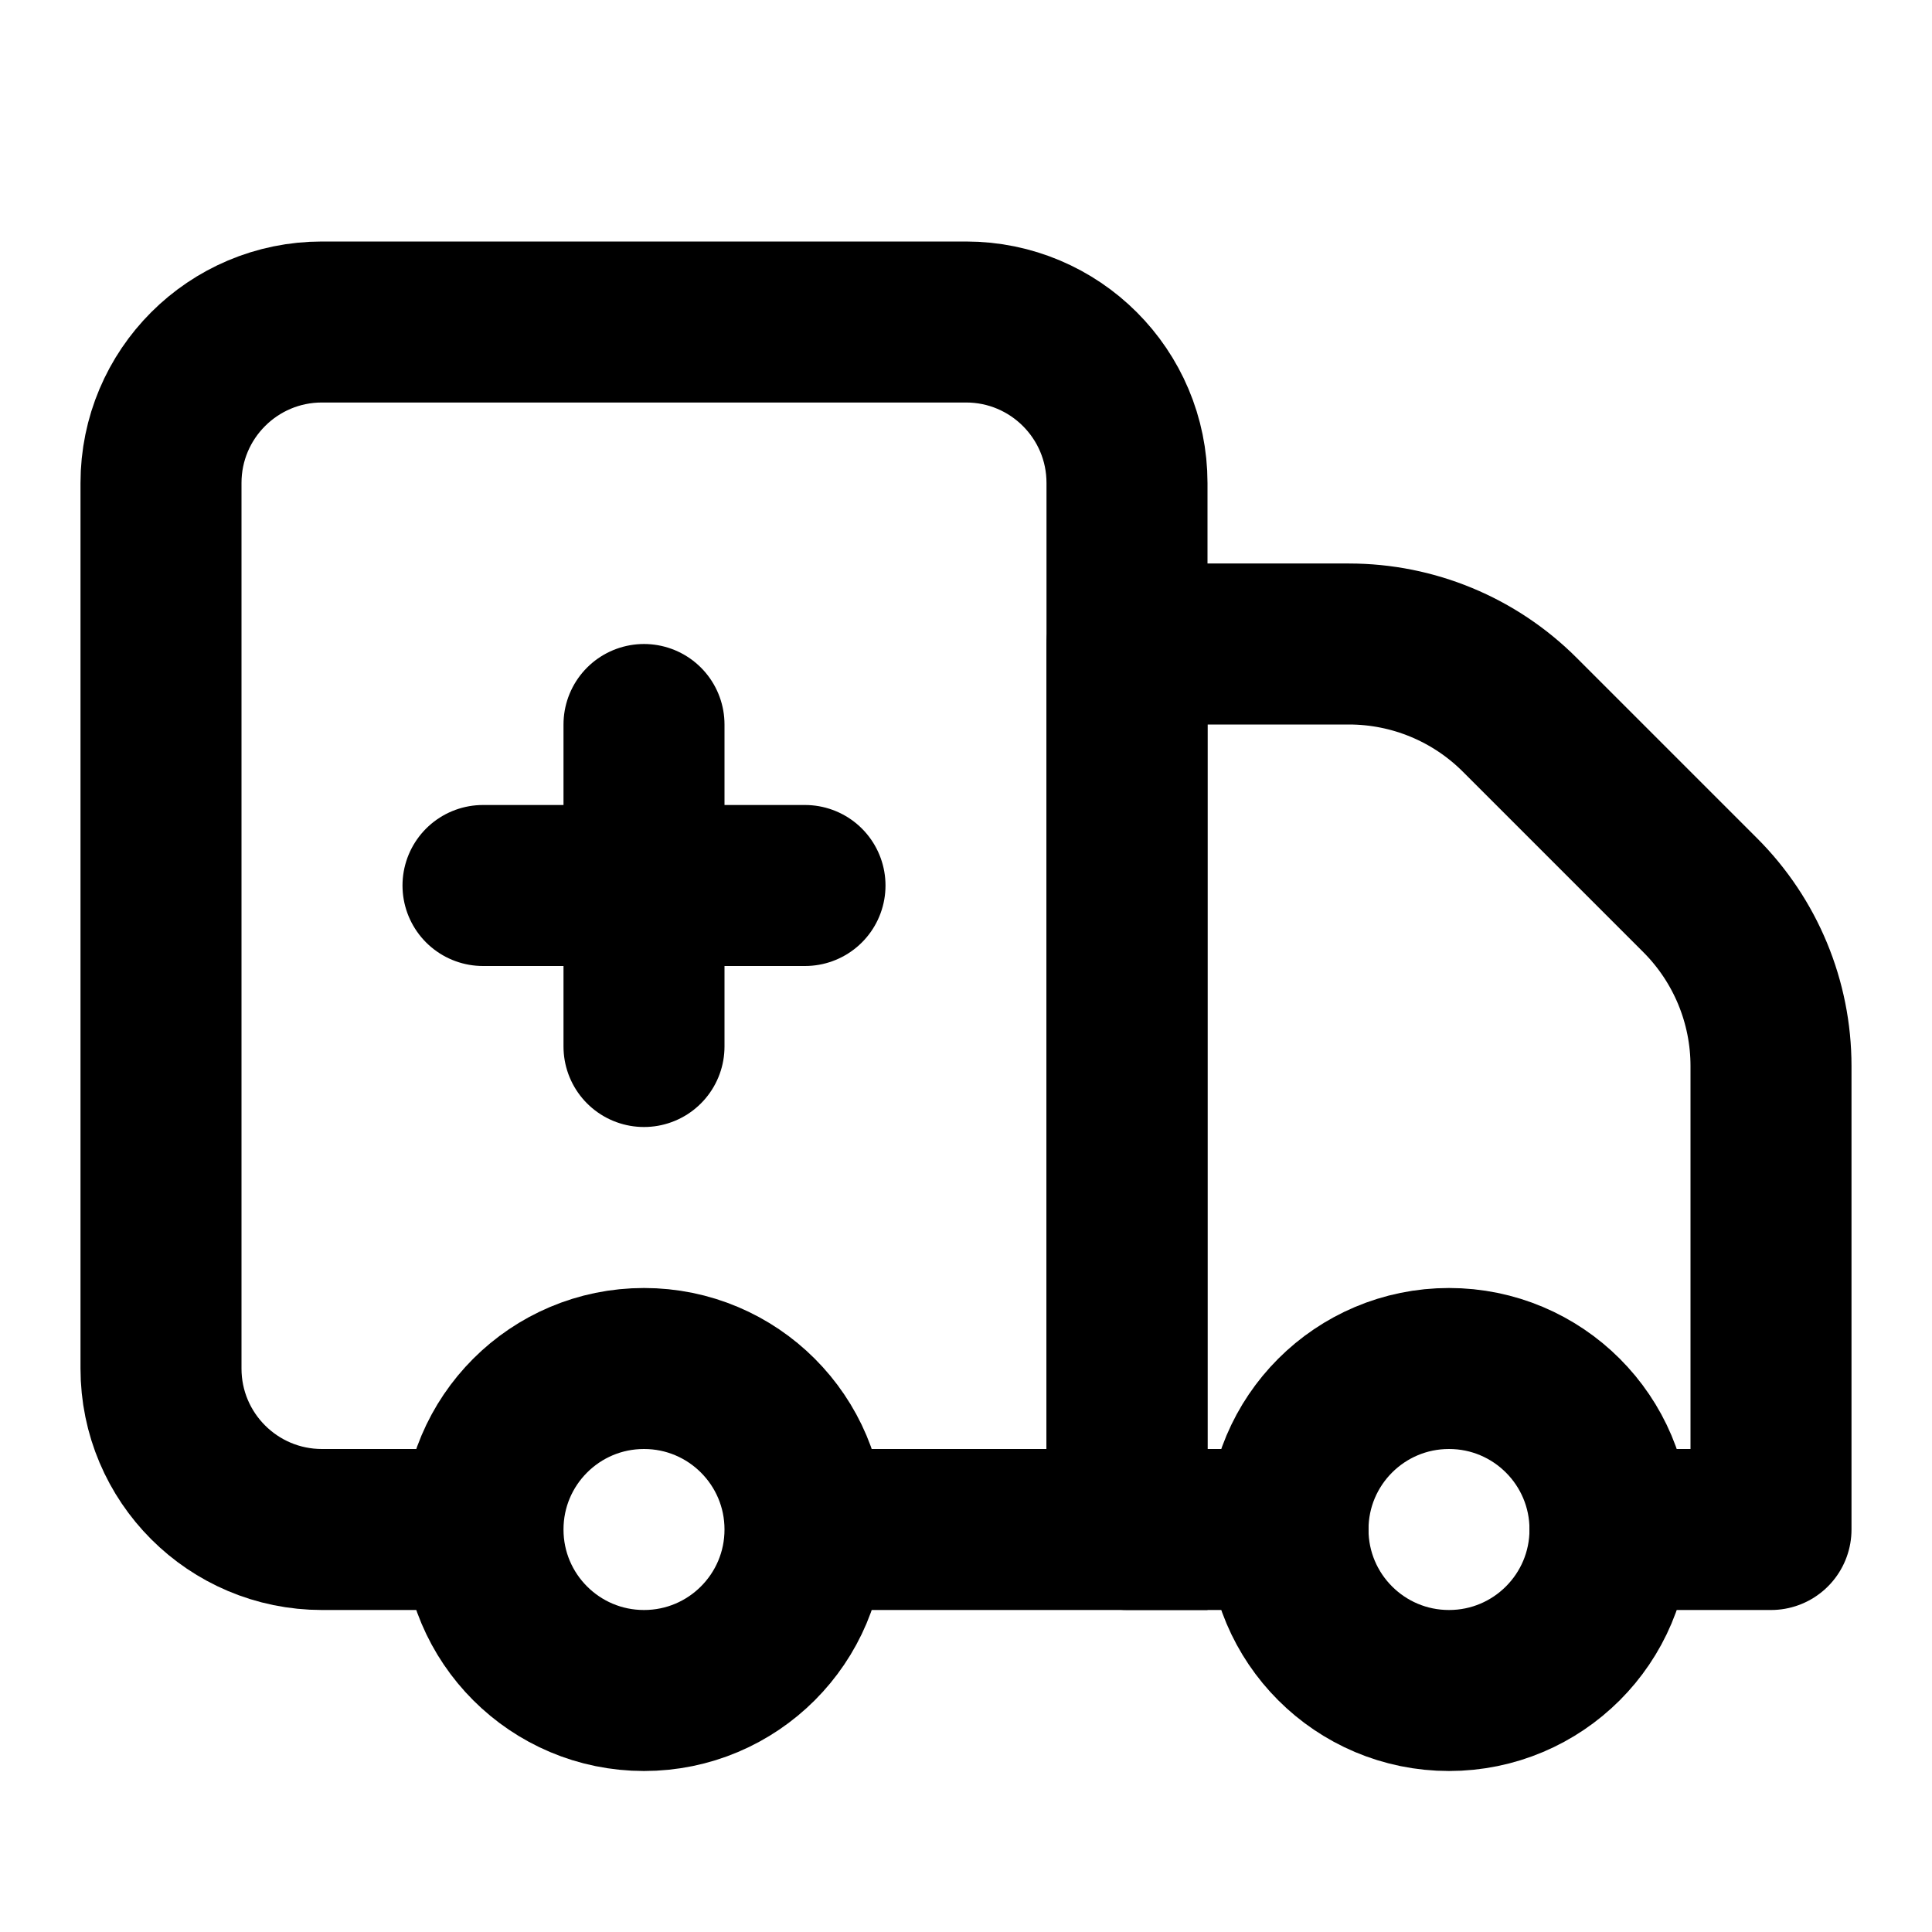
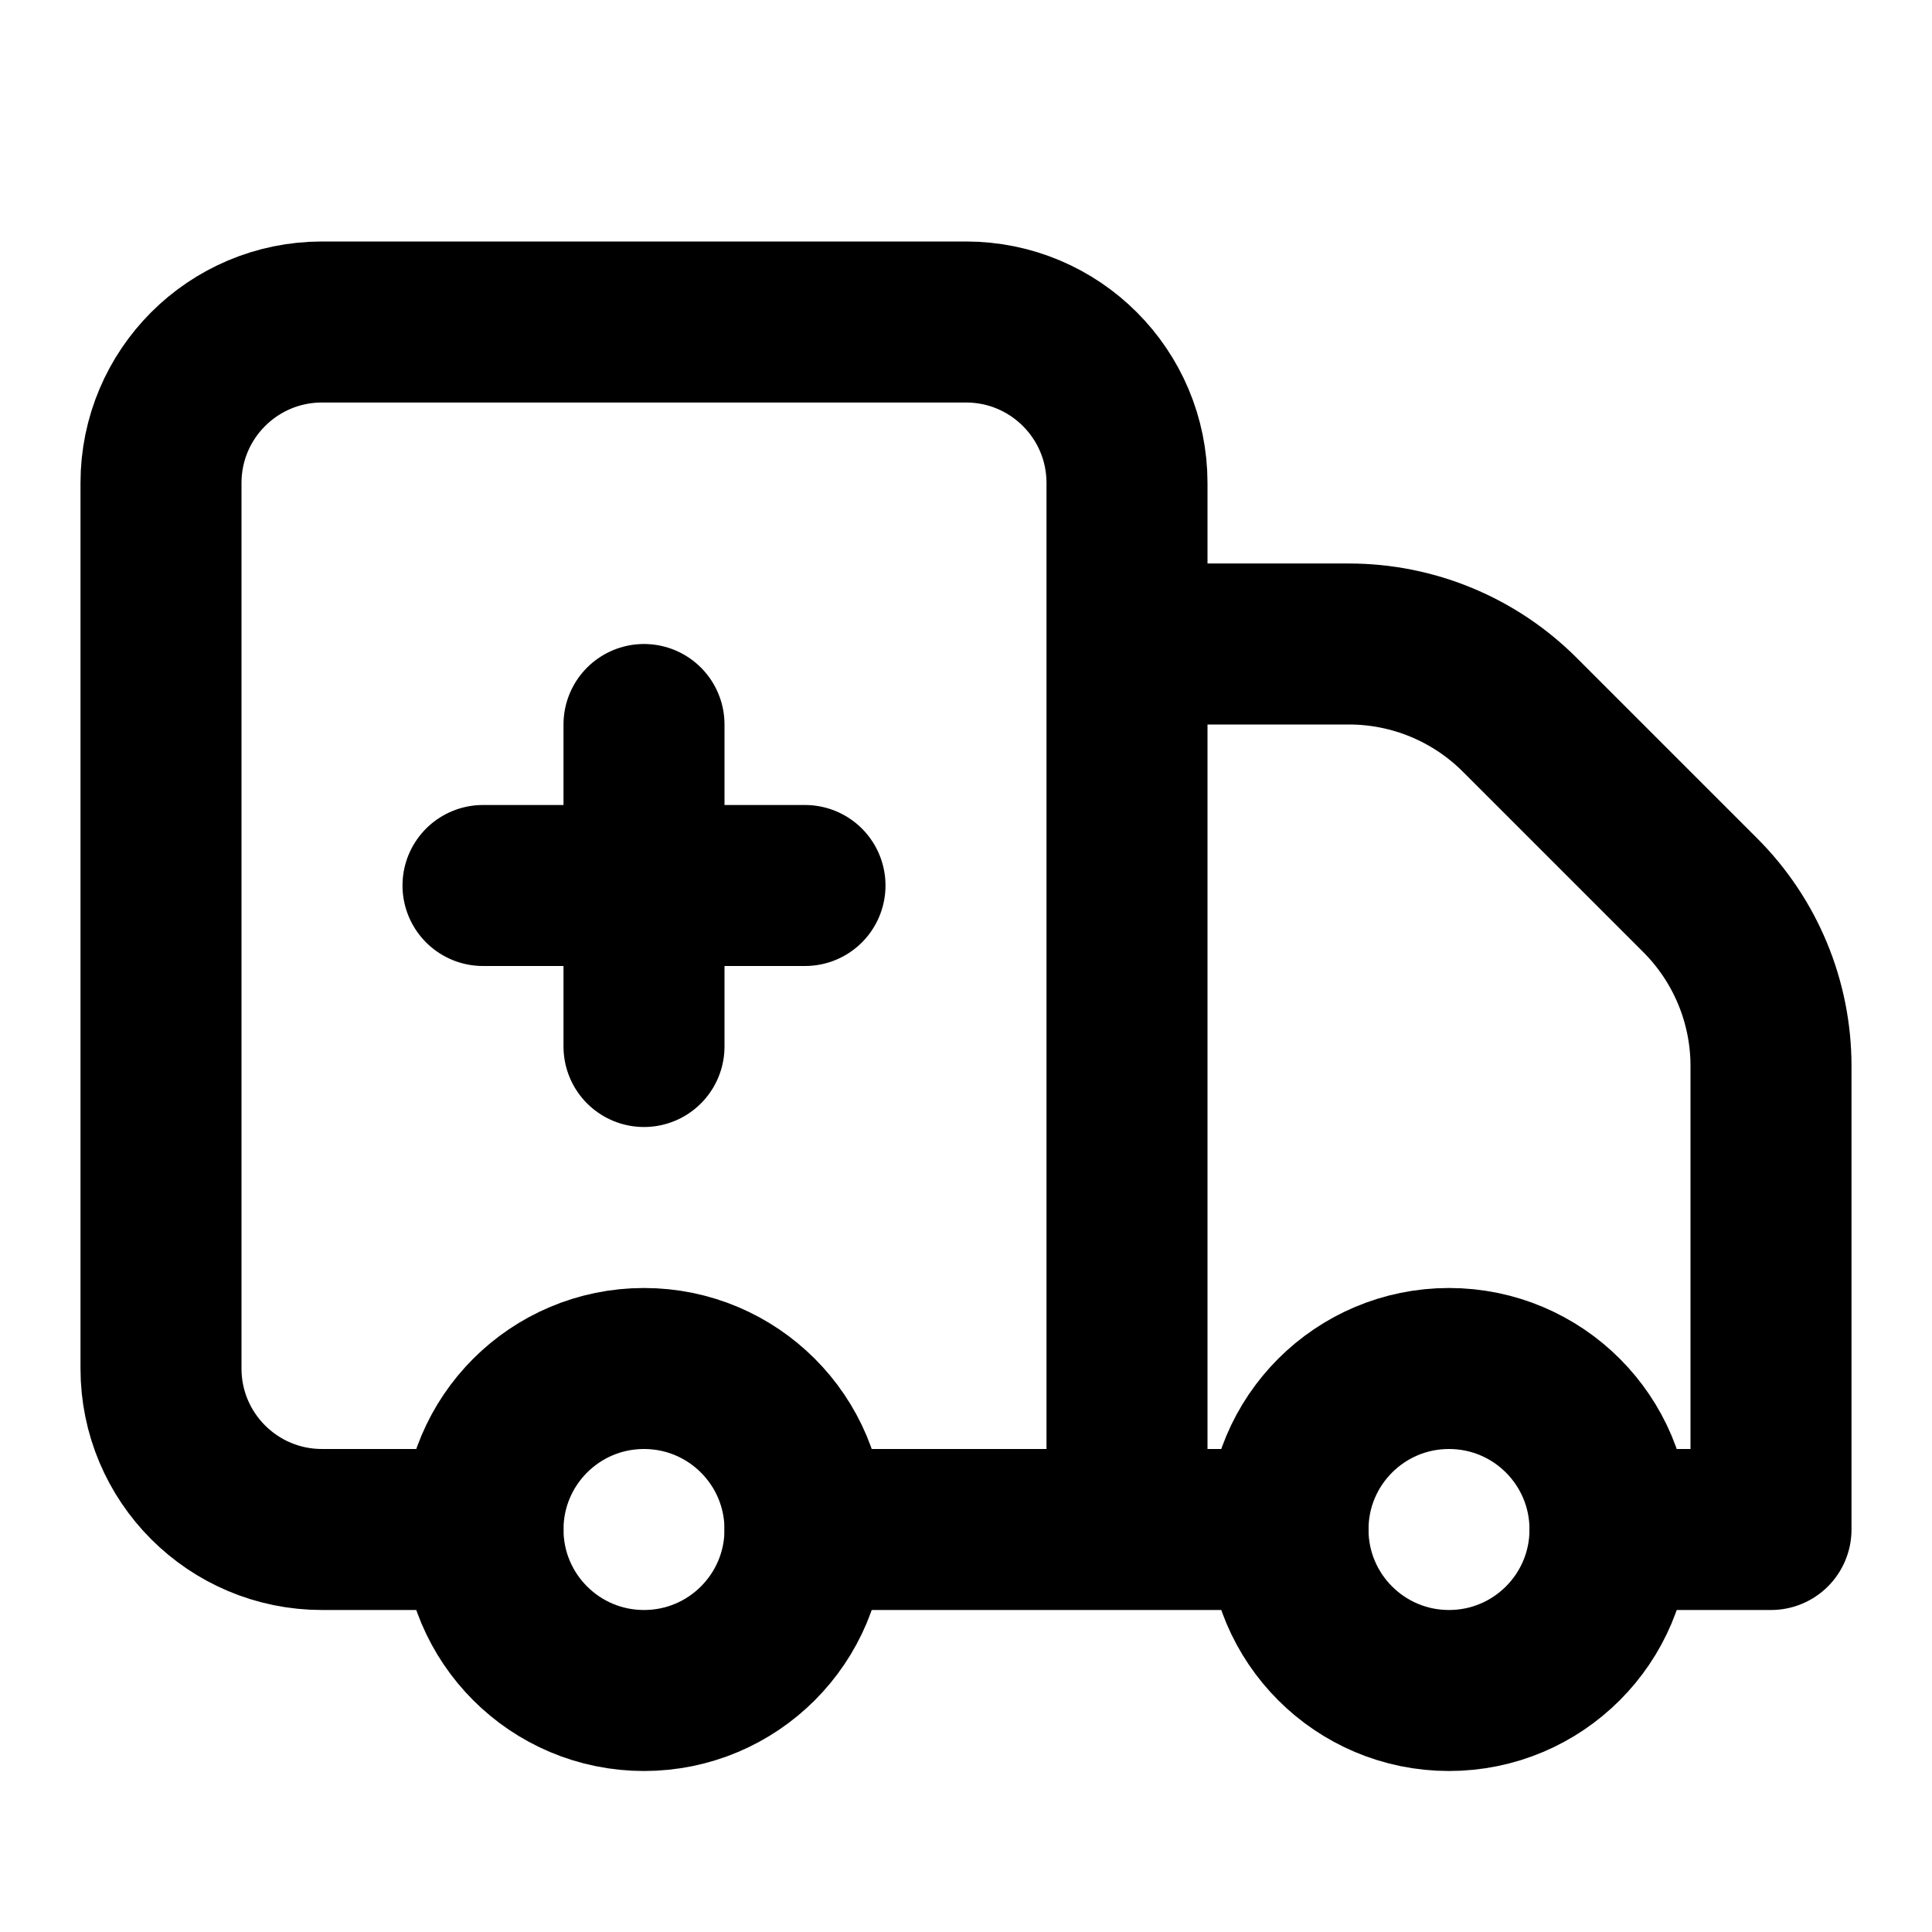
<svg xmlns="http://www.w3.org/2000/svg" width="24" height="24" viewBox="0 0 24 24" fill="none">
-   <path d="M6 19H4C2.895 19 2 18.105 2 17V6C2 4.895 2.895 4 4 4H12C13.105 4 14 4.895 14 6V19H10" stroke-width="2" stroke="black" />
-   <path d="M16 19H14V8H16.757C17.553 8 18.316 8.316 18.879 8.879L21.121 11.121C21.684 11.684 22 12.447 22 13.243V19H20" stroke-width="2" stroke-linecap="round" stroke-linejoin="round" stroke="black" />
-   <path d="M6 11H8M8 11H10M8 11V9M8 11V13M10 19C10 20.105 9.105 21 8 21C6.895 21 6 20.105 6 19C6 17.895 6.895 17 8 17C9.105 17 10 17.895 10 19ZM20 19C20 20.105 19.105 21 18 21C16.895 21 16 20.105 16 19C16 17.895 16.895 17 18 17C19.105 17 20 17.895 20 19Z" stroke-width="2" stroke-linecap="round" stroke-linejoin="round" stroke="black" />
+   <path data-duotone="accent" d="M6 19H4C2.895 19 2 18.105 2 17V6C2 4.895 2.895 4 4 4H12C13.105 4 14 4.895 14 6V19H10M16 19H14V8H16.757C17.553 8 18.316 8.316 18.879 8.879L21.121 11.121C21.684 11.684 22 12.447 22 13.243V19H20" stroke-width="2" stroke-linecap="round" stroke-linejoin="round" stroke="black" />
+   <path data-duotone="base" d="M6 11H8M8 11H10M8 11V9M8 11V13M10 19C10 20.105 9.105 21 8 21C6.895 21 6 20.105 6 19C6 17.895 6.895 17 8 17C9.105 17 10 17.895 10 19ZM20 19C20 20.105 19.105 21 18 21C16.895 21 16 20.105 16 19C16 17.895 16.895 17 18 17C19.105 17 20 17.895 20 19Z" stroke-width="2" stroke-linecap="round" stroke-linejoin="round" stroke="black" />
</svg>
